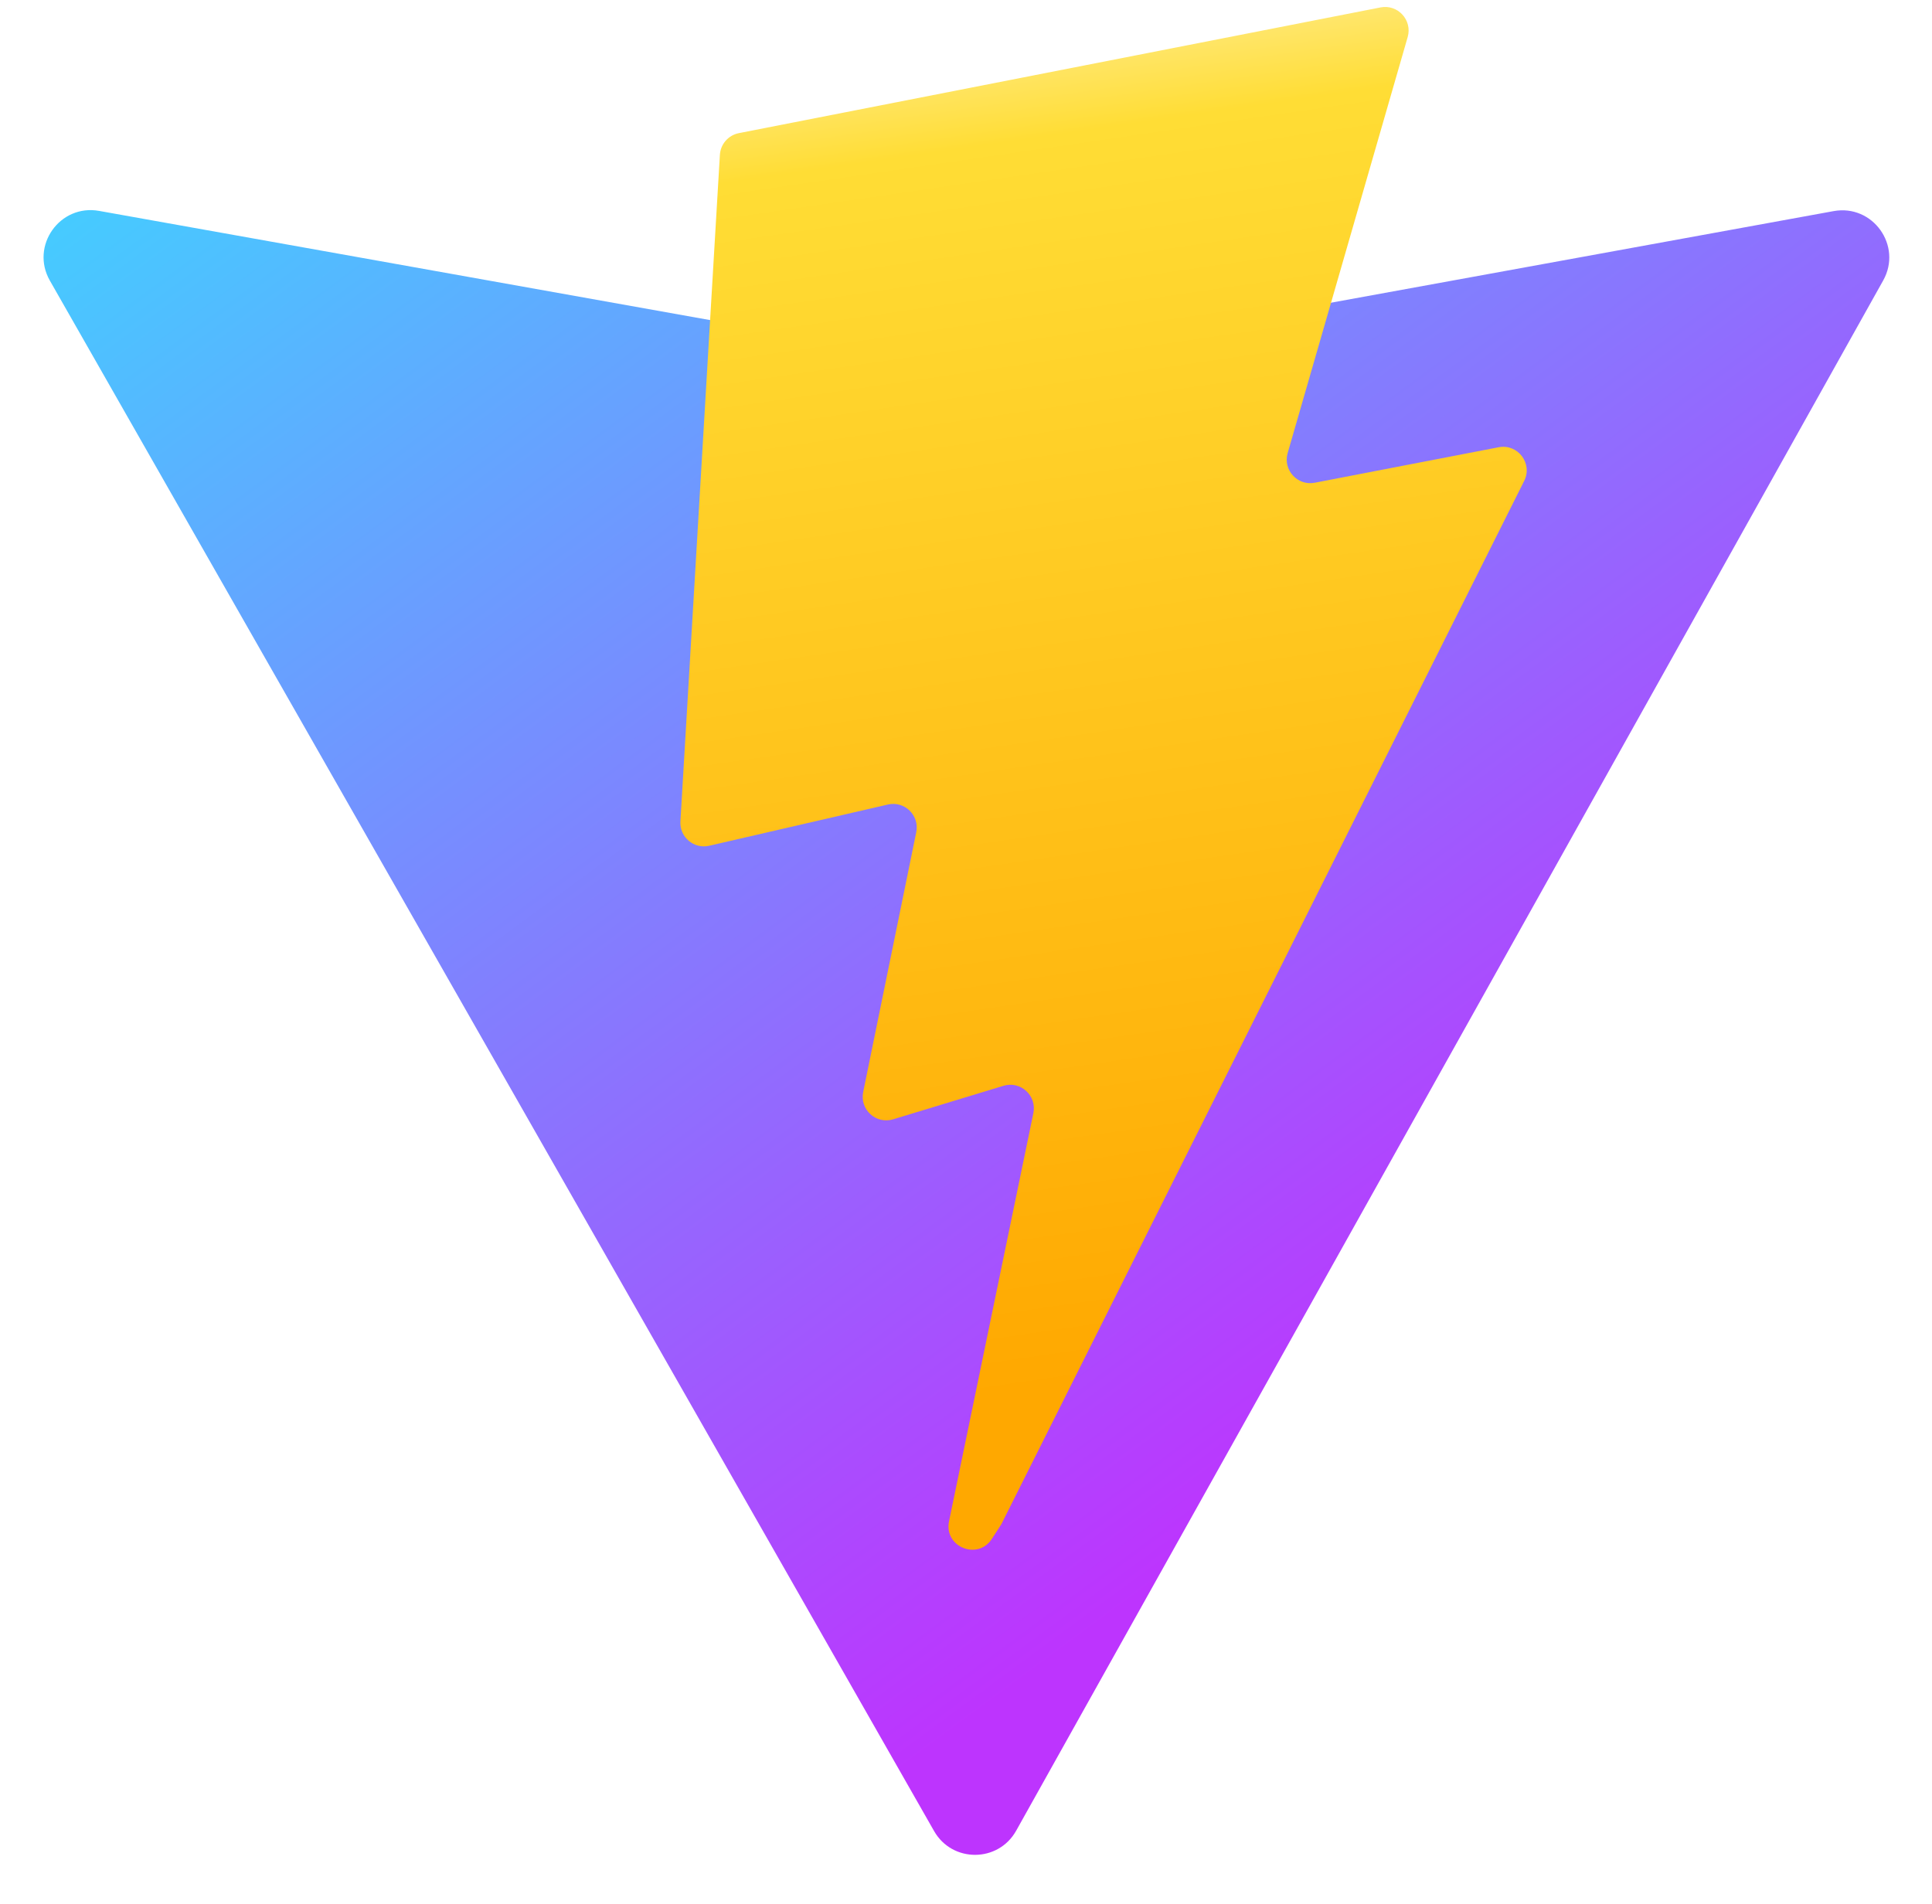
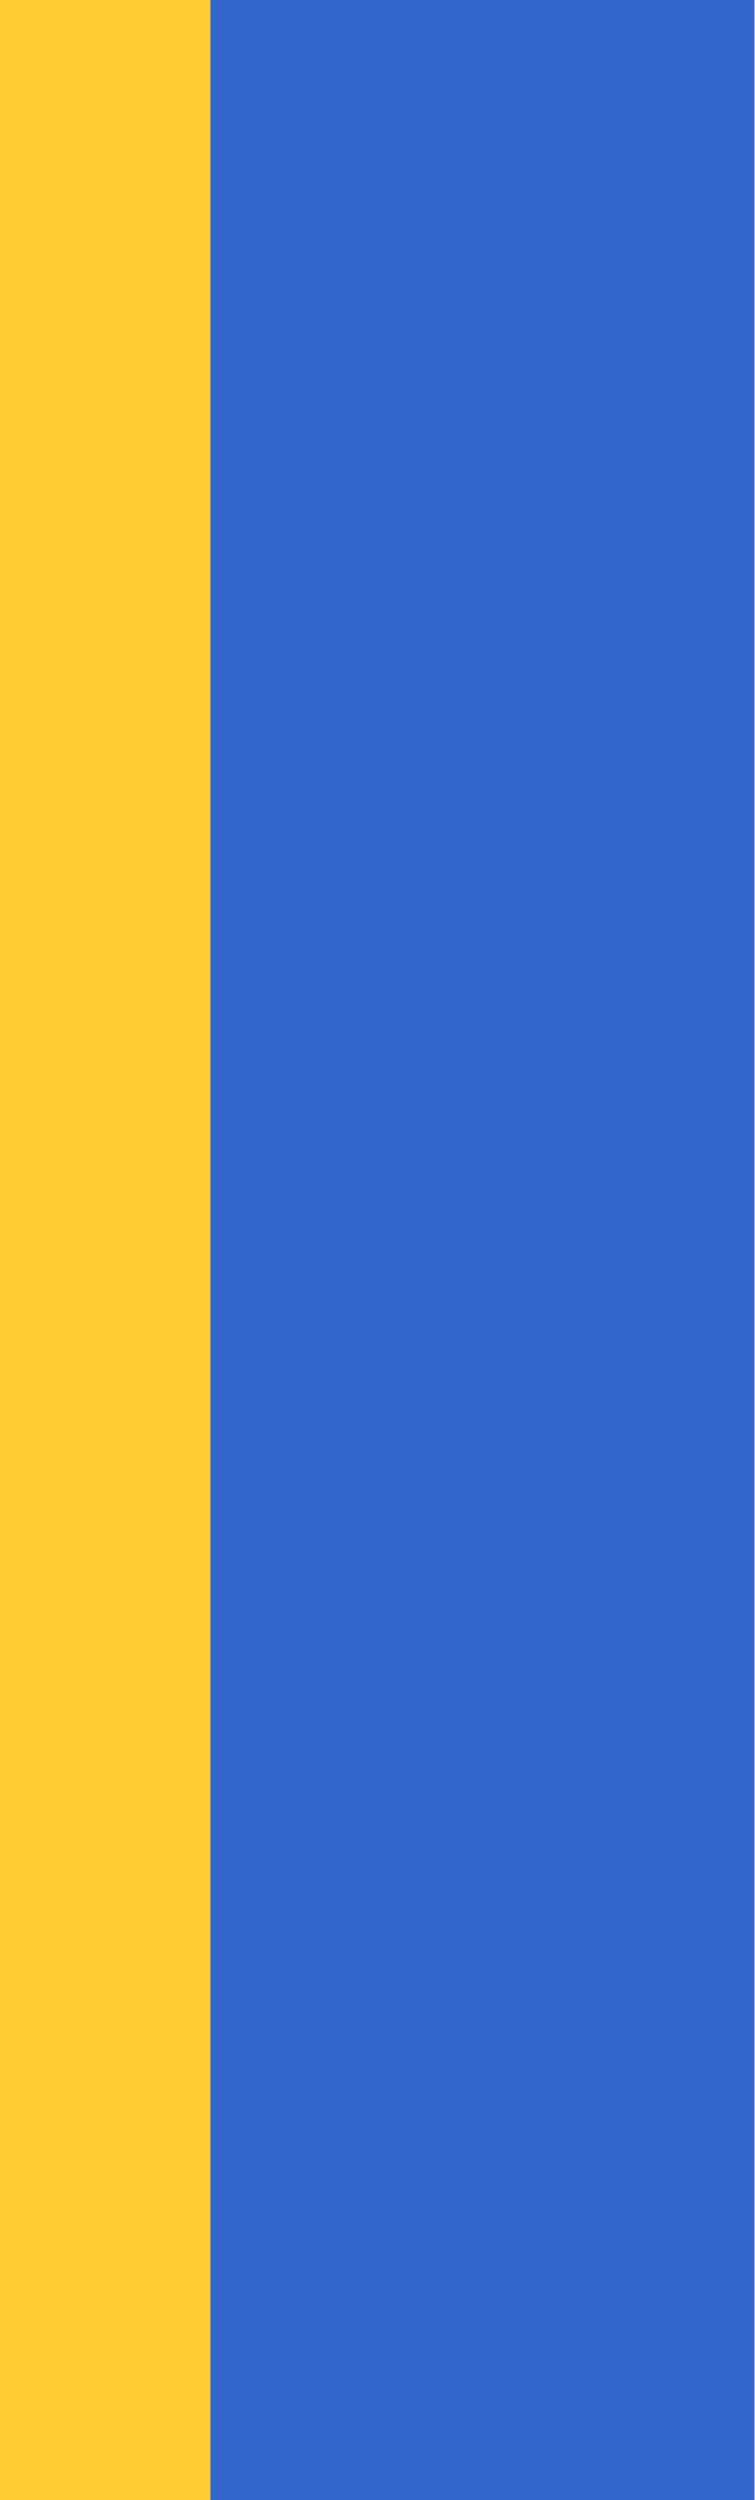
- <svg xmlns="http://www.w3.org/2000/svg" width="410" height="404" viewBox="0 0 410 404" fill="none">
-   <path d="M399.641 59.525L215.643 388.545C211.844 395.338 202.084 395.378 198.228 388.618L10.582 59.556C6.381 52.19 12.68 43.267 21.028 44.759L205.223 77.682C206.398 77.892 207.601 77.89 208.776 77.676L389.119 44.806C397.439 43.289 403.768 52.143 399.641 59.525Z" fill="url(#paint0_linear)" />
-   <path d="M292.965 1.574L156.801 28.255C154.563 28.694 152.906 30.59 152.771 32.866L144.395 174.33C144.198 177.662 147.258 180.248 150.51 179.498L188.42 170.749C191.967 169.931 195.172 173.055 194.443 176.622L183.18 231.775C182.422 235.487 185.907 238.661 189.532 237.56L212.947 230.446C216.577 229.344 220.065 232.527 219.297 236.242L201.398 322.875C200.278 328.294 207.486 331.249 210.492 326.603L212.5 323.5L323.454 102.072C325.312 98.365 322.108 94.137 318.036 94.923L279.014 102.454C275.347 103.161 272.227 99.746 273.262 96.158L298.731 7.867C299.767 4.273 296.636 0.855 292.965 1.574Z" fill="url(#paint1_linear)" />
+ <svg xmlns="http://www.w3.org/2000/svg" viewBox="0 0 182.27 603.96">
  <defs>
-     <linearGradient id="paint0_linear" x1="6" y1="33" x2="235" y2="344" gradientUnits="userSpaceOnUse">
-       <stop stop-color="#41D1FF" />
-       <stop offset="1" stop-color="#BD34FE" />
-     </linearGradient>
-     <linearGradient id="paint1_linear" x1="194.651" y1="8.818" x2="236.076" y2="292.989" gradientUnits="userSpaceOnUse">
-       <stop stop-color="#FFEA83" />
-       <stop offset="0.083" stop-color="#FFDD35" />
-       <stop offset="1" stop-color="#FFA800" />
-     </linearGradient>
+     <style>.cls-1{fill:#fc3;}.cls-2{fill:#36c;}</style>
  </defs>
+   <g id="Layer_2" data-name="Layer 2">
+     <g id="Layer_1-2" data-name="Layer 1">
+       <rect class="cls-1" width="181.34" height="603.96" />
+       <rect class="cls-2" x="50.83" width="131.45" height="603.96" />
+     </g>
+   </g>
</svg>
